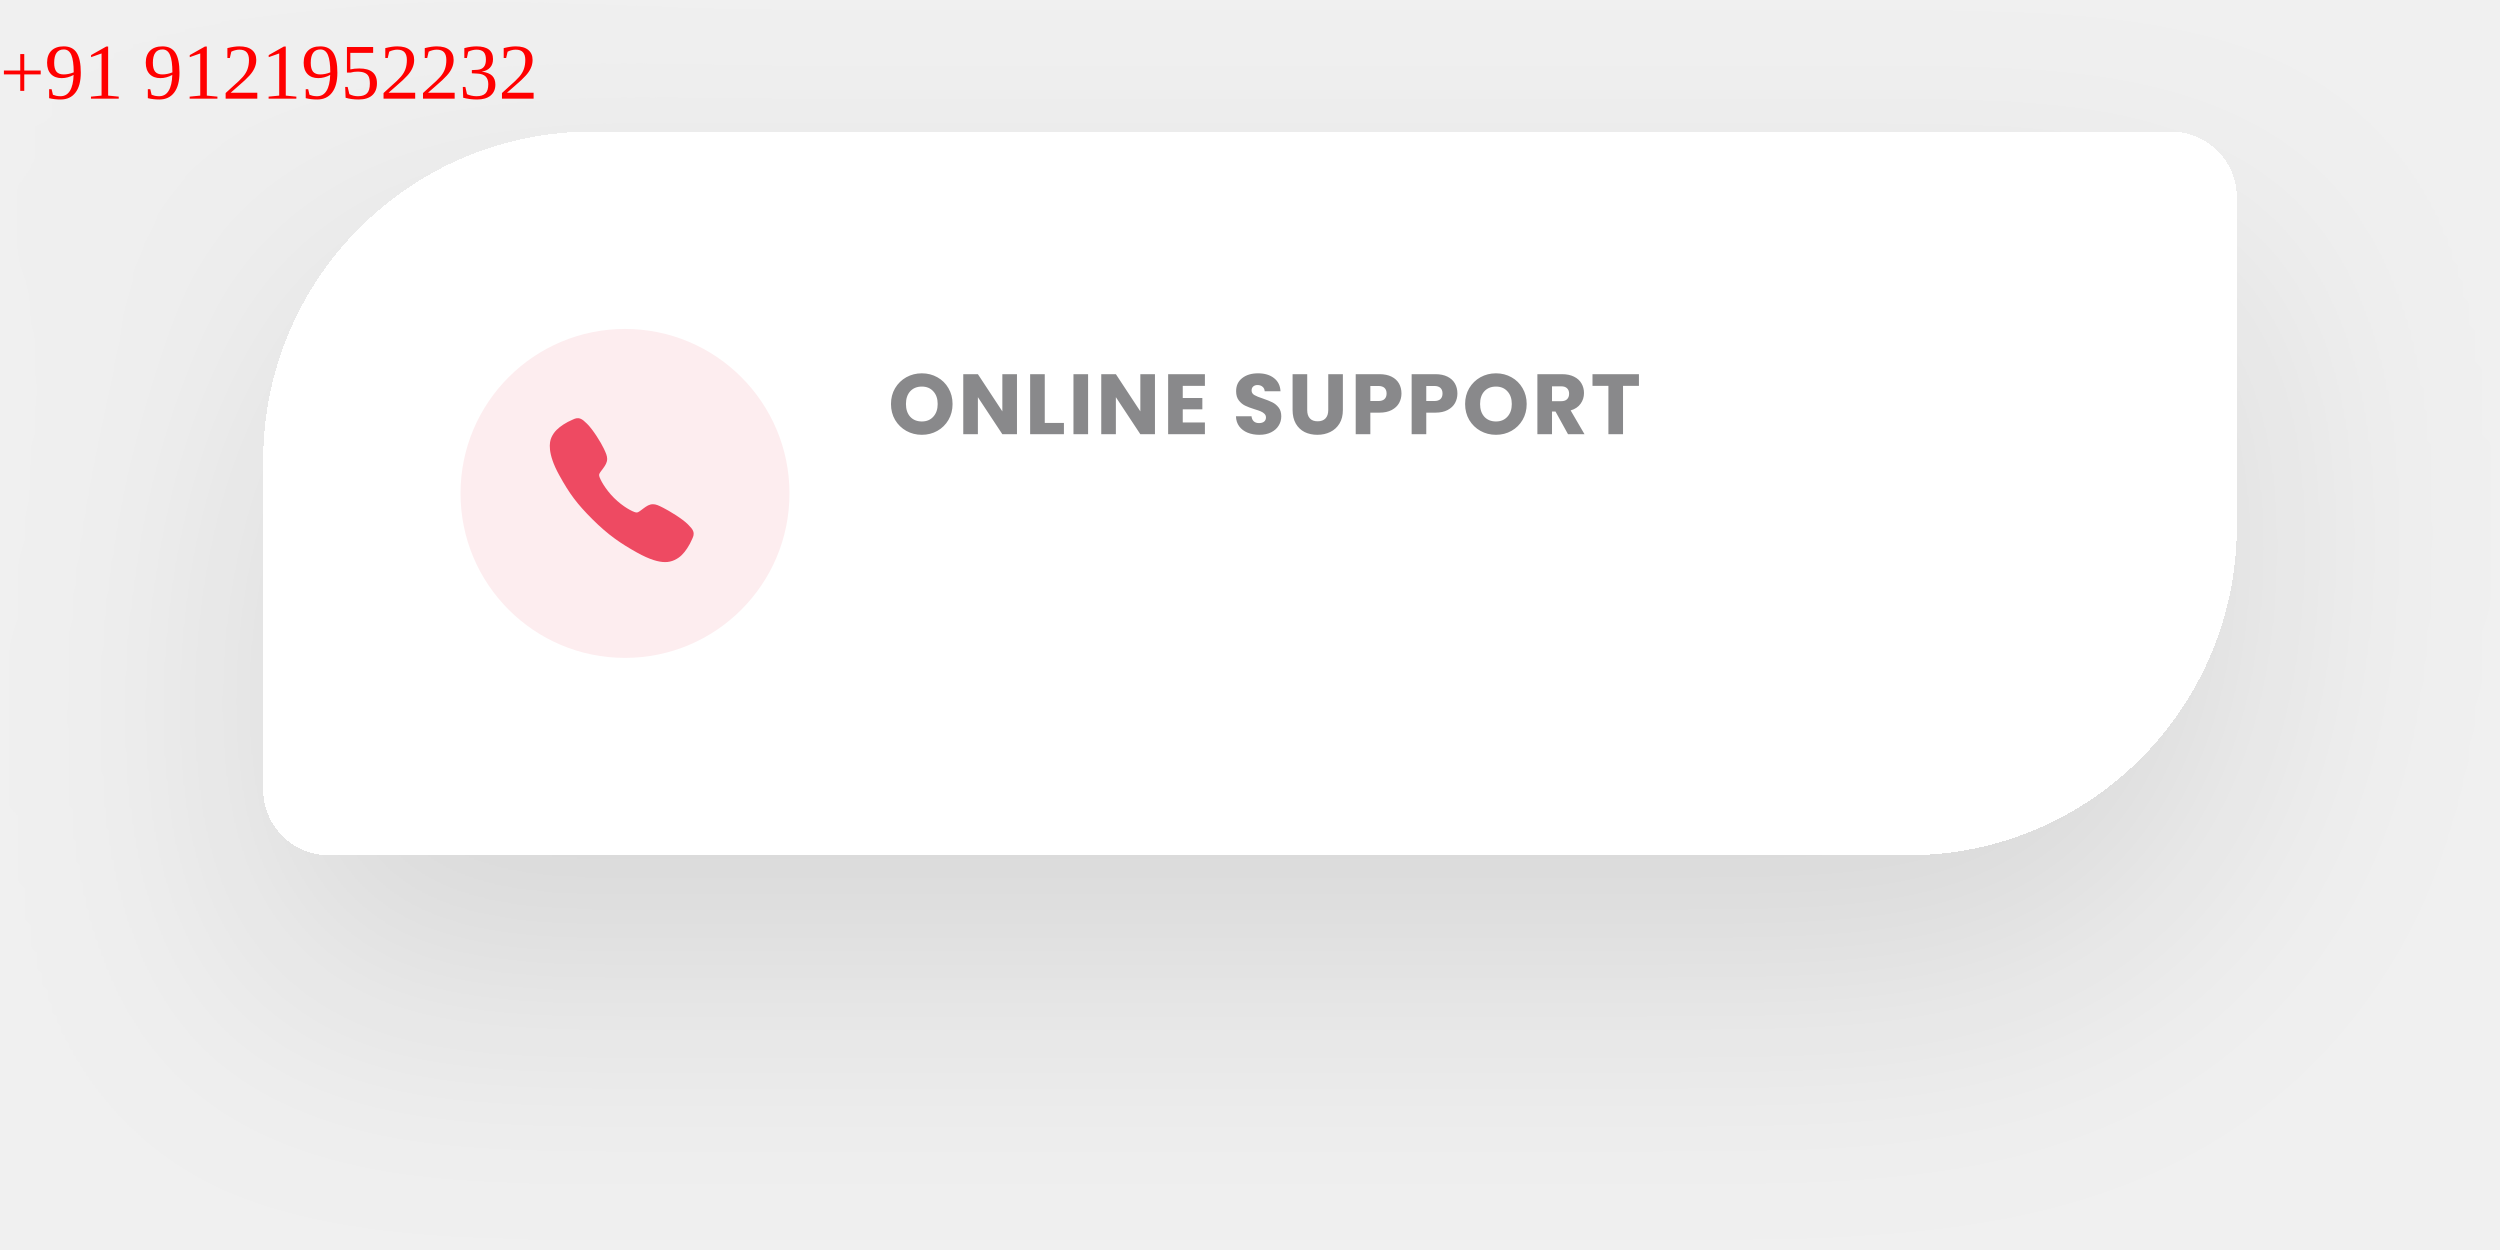
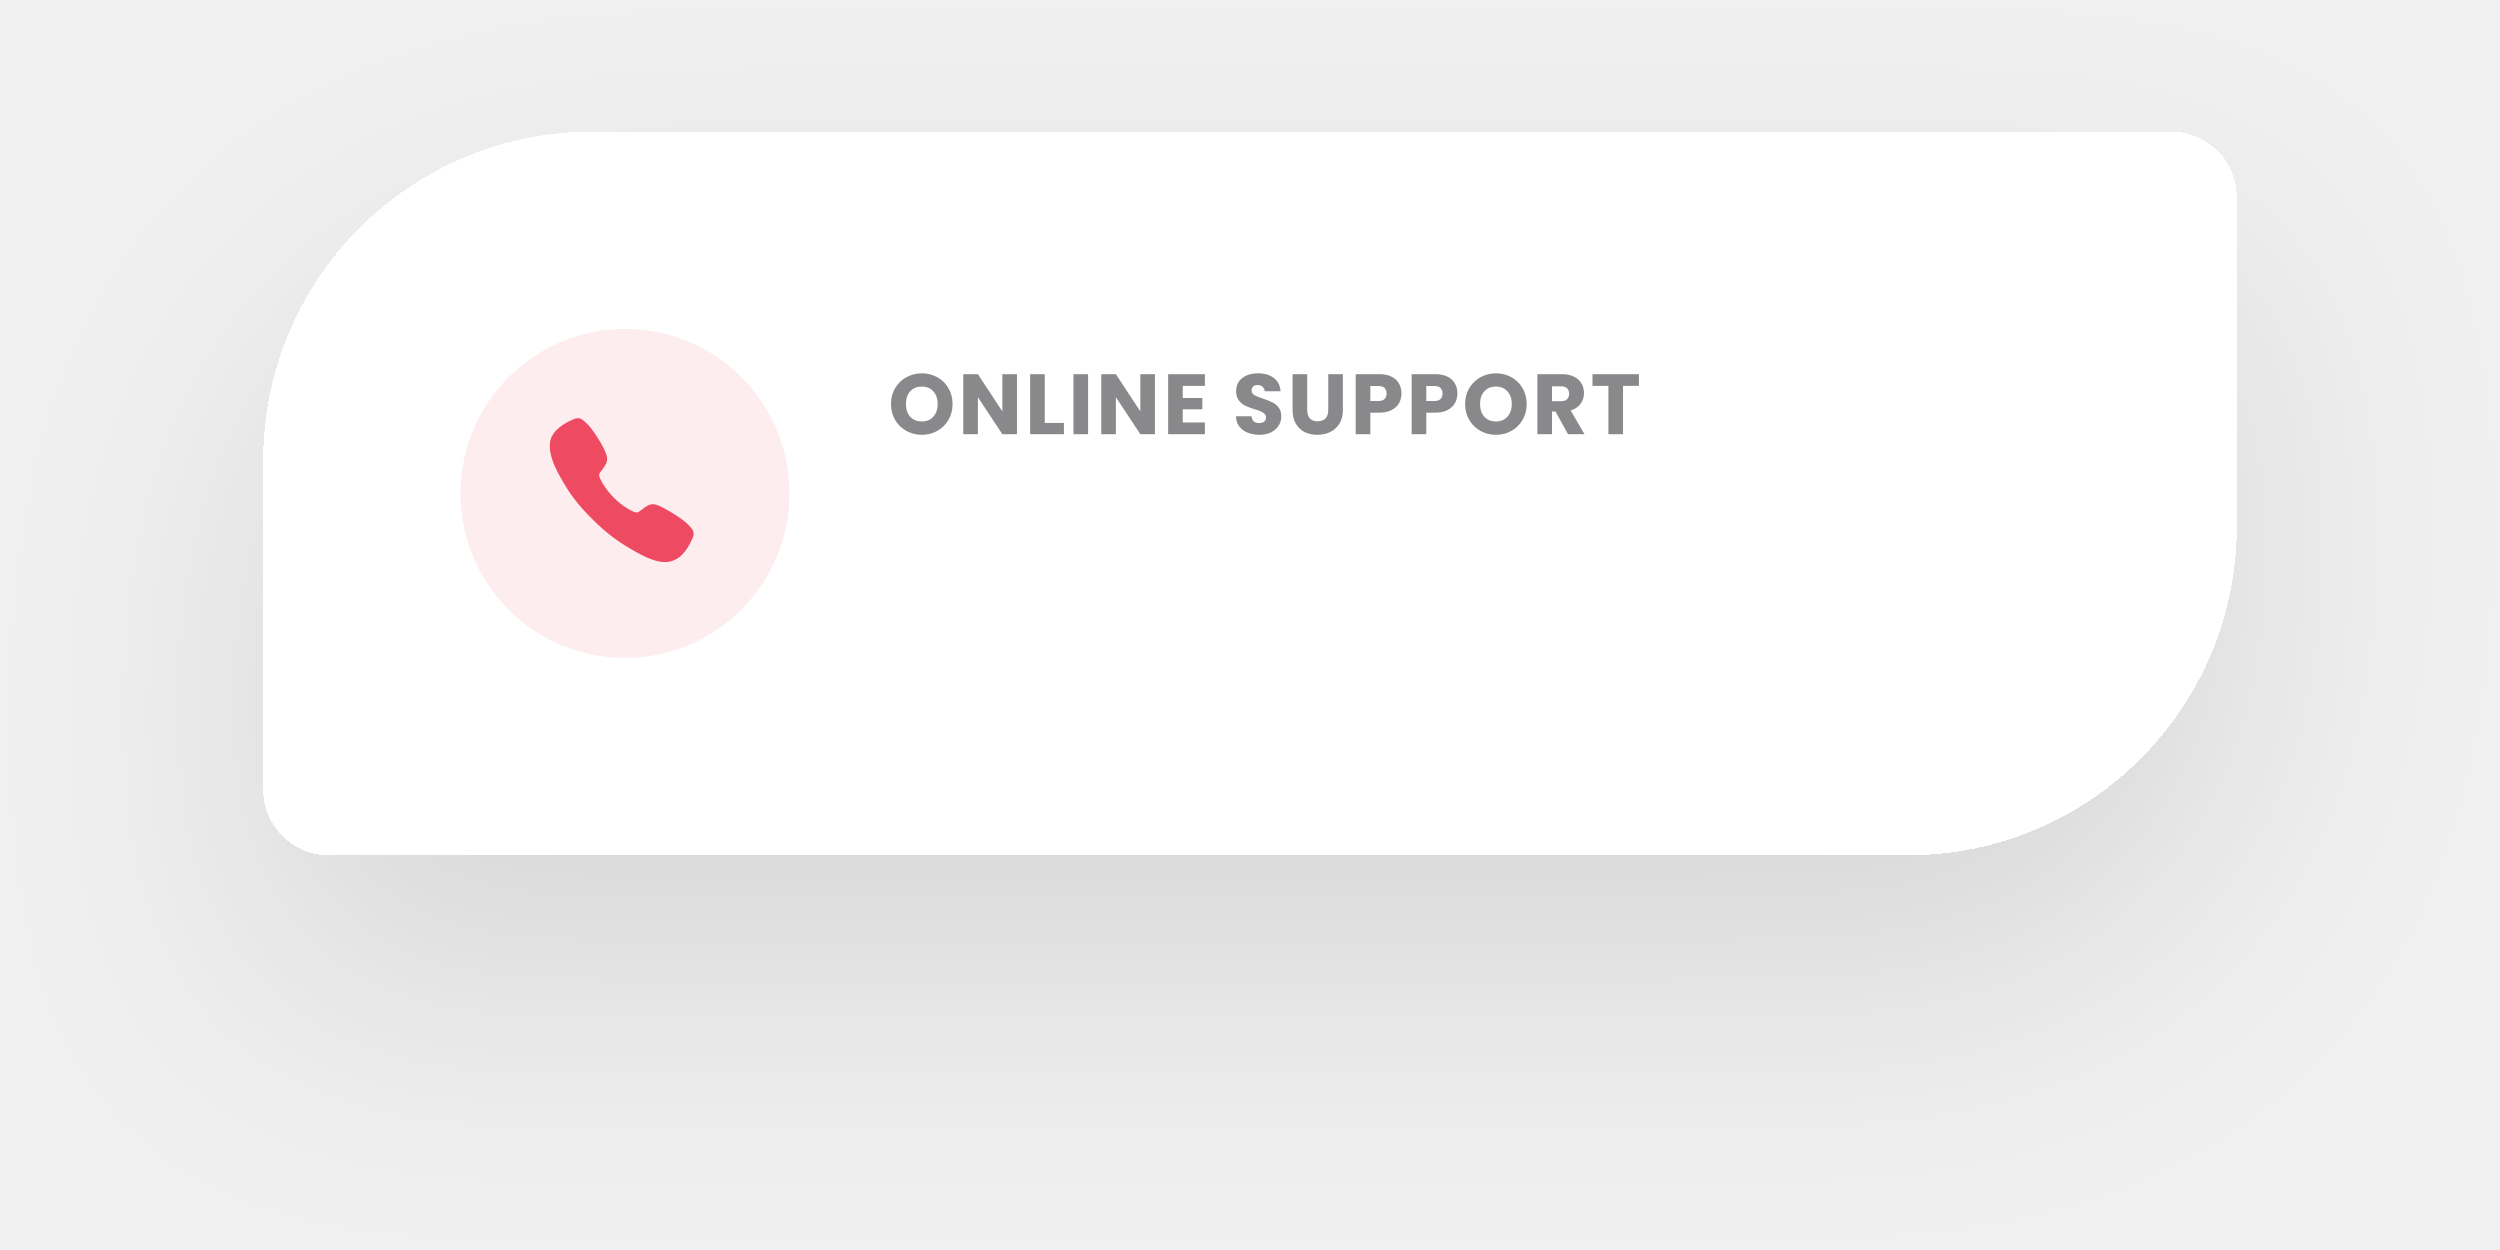
<svg xmlns="http://www.w3.org/2000/svg" width="380" height="190" viewBox="0 0 380 190" fill="none">
  <g filter="url(#filter0_d_59_4)">
    <path d="M40 70C40 42.386 62.386 20 90 20H330C335.523 20 340 24.477 340 30V80C340 107.614 317.614 130 290 130H50C44.477 130 40 125.523 40 120V70Z" fill="white" shape-rendering="crispEdges" />
    <circle cx="95" cy="75" r="25" fill="#FDEDEF" />
    <path d="M101.092 85.438C100.139 85.438 98.8 85.093 96.795 83.973C94.357 82.606 92.471 81.343 90.046 78.925C87.709 76.588 86.571 75.076 84.979 72.178C83.18 68.907 83.486 67.192 83.829 66.459C84.237 65.583 84.84 65.059 85.619 64.539C86.061 64.249 86.529 64.001 87.017 63.797C87.066 63.776 87.111 63.756 87.152 63.738C87.394 63.629 87.76 63.464 88.224 63.64C88.533 63.756 88.81 63.994 89.242 64.421C90.129 65.296 91.342 67.245 91.789 68.202C92.089 68.847 92.288 69.273 92.289 69.751C92.289 70.31 92.007 70.741 91.666 71.206C91.602 71.293 91.539 71.377 91.477 71.458C91.106 71.946 91.024 72.087 91.078 72.339C91.187 72.846 91.999 74.353 93.333 75.685C94.668 77.016 96.131 77.777 96.64 77.885C96.902 77.941 97.046 77.856 97.55 77.472C97.623 77.416 97.697 77.359 97.775 77.302C98.295 76.915 98.706 76.641 99.252 76.641H99.255C99.73 76.641 100.137 76.847 100.811 77.187C101.69 77.63 103.697 78.827 104.577 79.715C105.005 80.147 105.244 80.422 105.361 80.731C105.537 81.197 105.371 81.562 105.263 81.806C105.245 81.846 105.225 81.891 105.204 81.94C104.999 82.427 104.749 82.894 104.458 83.335C103.939 84.112 103.413 84.713 102.535 85.122C102.084 85.335 101.591 85.443 101.092 85.438Z" fill="#EE4A62" />
    <path d="M140.122 66.091C139.264 66.091 138.475 65.892 137.756 65.493C137.045 65.094 136.478 64.54 136.053 63.829C135.637 63.11 135.429 62.304 135.429 61.411C135.429 60.518 135.637 59.717 136.053 59.006C136.478 58.295 137.045 57.741 137.756 57.342C138.475 56.943 139.264 56.744 140.122 56.744C140.98 56.744 141.764 56.943 142.475 57.342C143.194 57.741 143.758 58.295 144.165 59.006C144.581 59.717 144.789 60.518 144.789 61.411C144.789 62.304 144.581 63.11 144.165 63.829C143.749 64.54 143.186 65.094 142.475 65.493C141.764 65.892 140.98 66.091 140.122 66.091ZM140.122 64.063C140.85 64.063 141.431 63.82 141.864 63.335C142.306 62.85 142.527 62.208 142.527 61.411C142.527 60.605 142.306 59.964 141.864 59.487C141.431 59.002 140.85 58.759 140.122 58.759C139.385 58.759 138.796 58.997 138.354 59.474C137.921 59.951 137.704 60.596 137.704 61.411C137.704 62.217 137.921 62.863 138.354 63.348C138.796 63.825 139.385 64.063 140.122 64.063ZM154.58 66H152.357L148.639 60.371V66H146.416V56.874H148.639L152.357 62.529V56.874H154.58V66ZM158.804 64.284H161.716V66H156.581V56.874H158.804V64.284ZM165.389 56.874V66H163.166V56.874H165.389ZM175.554 66H173.331L169.613 60.371V66H167.39V56.874H169.613L173.331 62.529V56.874H175.554V66ZM179.779 58.655V60.501H182.756V62.217H179.779V64.219H183.146V66H177.556V56.874H183.146V58.655H179.779ZM191.426 66.091C190.759 66.091 190.161 65.983 189.632 65.766C189.103 65.549 188.679 65.229 188.358 64.804C188.046 64.379 187.881 63.868 187.864 63.27H190.23C190.265 63.608 190.382 63.868 190.581 64.05C190.78 64.223 191.04 64.31 191.361 64.31C191.69 64.31 191.95 64.236 192.141 64.089C192.332 63.933 192.427 63.721 192.427 63.452C192.427 63.227 192.349 63.04 192.193 62.893C192.046 62.746 191.859 62.624 191.634 62.529C191.417 62.434 191.105 62.325 190.698 62.204C190.109 62.022 189.628 61.84 189.255 61.658C188.882 61.476 188.562 61.207 188.293 60.852C188.024 60.497 187.89 60.033 187.89 59.461C187.89 58.612 188.198 57.949 188.813 57.472C189.428 56.987 190.23 56.744 191.218 56.744C192.223 56.744 193.034 56.987 193.649 57.472C194.264 57.949 194.594 58.616 194.637 59.474H192.232C192.215 59.179 192.106 58.95 191.907 58.785C191.708 58.612 191.452 58.525 191.14 58.525C190.871 58.525 190.655 58.599 190.49 58.746C190.325 58.885 190.243 59.088 190.243 59.357C190.243 59.652 190.382 59.881 190.659 60.046C190.936 60.211 191.37 60.388 191.959 60.579C192.548 60.778 193.025 60.969 193.389 61.151C193.762 61.333 194.082 61.597 194.351 61.944C194.62 62.291 194.754 62.737 194.754 63.283C194.754 63.803 194.62 64.275 194.351 64.7C194.091 65.125 193.71 65.463 193.207 65.714C192.704 65.965 192.111 66.091 191.426 66.091ZM198.696 56.874V62.334C198.696 62.88 198.83 63.3 199.099 63.595C199.368 63.89 199.762 64.037 200.282 64.037C200.802 64.037 201.201 63.89 201.478 63.595C201.755 63.3 201.894 62.88 201.894 62.334V56.874H204.117V62.321C204.117 63.136 203.944 63.825 203.597 64.388C203.25 64.951 202.782 65.376 202.193 65.662C201.612 65.948 200.962 66.091 200.243 66.091C199.524 66.091 198.878 65.952 198.306 65.675C197.743 65.389 197.296 64.964 196.967 64.401C196.638 63.829 196.473 63.136 196.473 62.321V56.874H198.696ZM213.023 59.812C213.023 60.341 212.902 60.826 212.659 61.268C212.416 61.701 212.044 62.052 211.541 62.321C211.038 62.59 210.414 62.724 209.669 62.724H208.291V66H206.068V56.874H209.669C210.397 56.874 211.012 57 211.515 57.251C212.018 57.502 212.395 57.849 212.646 58.291C212.897 58.733 213.023 59.24 213.023 59.812ZM209.5 60.956C209.925 60.956 210.241 60.856 210.449 60.657C210.657 60.458 210.761 60.176 210.761 59.812C210.761 59.448 210.657 59.166 210.449 58.967C210.241 58.768 209.925 58.668 209.5 58.668H208.291V60.956H209.5ZM221.525 59.812C221.525 60.341 221.404 60.826 221.161 61.268C220.919 61.701 220.546 62.052 220.043 62.321C219.541 62.59 218.917 62.724 218.171 62.724H216.793V66H214.57V56.874H218.171C218.899 56.874 219.515 57 220.017 57.251C220.52 57.502 220.897 57.849 221.148 58.291C221.4 58.733 221.525 59.24 221.525 59.812ZM218.002 60.956C218.427 60.956 218.743 60.856 218.951 60.657C219.159 60.458 219.263 60.176 219.263 59.812C219.263 59.448 219.159 59.166 218.951 58.967C218.743 58.768 218.427 58.668 218.002 58.668H216.793V60.956H218.002ZM227.389 66.091C226.531 66.091 225.742 65.892 225.023 65.493C224.312 65.094 223.744 64.54 223.32 63.829C222.904 63.11 222.696 62.304 222.696 61.411C222.696 60.518 222.904 59.717 223.32 59.006C223.744 58.295 224.312 57.741 225.023 57.342C225.742 56.943 226.531 56.744 227.389 56.744C228.247 56.744 229.031 56.943 229.742 57.342C230.461 57.741 231.024 58.295 231.432 59.006C231.848 59.717 232.056 60.518 232.056 61.411C232.056 62.304 231.848 63.11 231.432 63.829C231.016 64.54 230.452 65.094 229.742 65.493C229.031 65.892 228.247 66.091 227.389 66.091ZM227.389 64.063C228.117 64.063 228.697 63.82 229.131 63.335C229.573 62.85 229.794 62.208 229.794 61.411C229.794 60.605 229.573 59.964 229.131 59.487C228.697 59.002 228.117 58.759 227.389 58.759C226.652 58.759 226.063 58.997 225.621 59.474C225.187 59.951 224.971 60.596 224.971 61.411C224.971 62.217 225.187 62.863 225.621 63.348C226.063 63.825 226.652 64.063 227.389 64.063ZM238.336 66L236.438 62.555H235.905V66H233.682V56.874H237.413C238.133 56.874 238.744 57 239.246 57.251C239.758 57.502 240.139 57.849 240.39 58.291C240.642 58.724 240.767 59.21 240.767 59.747C240.767 60.354 240.594 60.895 240.247 61.372C239.909 61.849 239.407 62.187 238.739 62.386L240.845 66H238.336ZM235.905 60.982H237.283C237.691 60.982 237.994 60.882 238.193 60.683C238.401 60.484 238.505 60.202 238.505 59.838C238.505 59.491 238.401 59.218 238.193 59.019C237.994 58.82 237.691 58.72 237.283 58.72H235.905V60.982ZM249.118 56.874V58.655H246.7V66H244.477V58.655H242.059V56.874H249.118Z" fill="#89898B" />
-     <text x="0" y="15" fill="red">+91 9121952232</text>
  </g>
  <defs>
    <filter id="filter0_d_59_4" x="0" y="0" width="380" height="190" filterUnits="userSpaceOnUse" color-interpolation-filters="sRGB">
      <feFlood flood-opacity="0" result="BackgroundImageFix" />
      <feColorMatrix in="SourceAlpha" type="matrix" values="0 0 0 0 0 0 0 0 0 0 0 0 0 0 0 0 0 0 127 0" result="hardAlpha" />
      <feOffset dy="20" />
      <feGaussianBlur stdDeviation="20" />
      <feComposite in2="hardAlpha" operator="out" />
      <feColorMatrix type="matrix" values="0 0 0 0 0 0 0 0 0 0 0 0 0 0 0 0 0 0 0.1 0" />
      <feBlend mode="normal" in2="BackgroundImageFix" result="effect1_dropShadow_59_4" />
      <feBlend mode="normal" in="SourceGraphic" in2="effect1_dropShadow_59_4" result="shape" />
    </filter>
  </defs>
</svg>
